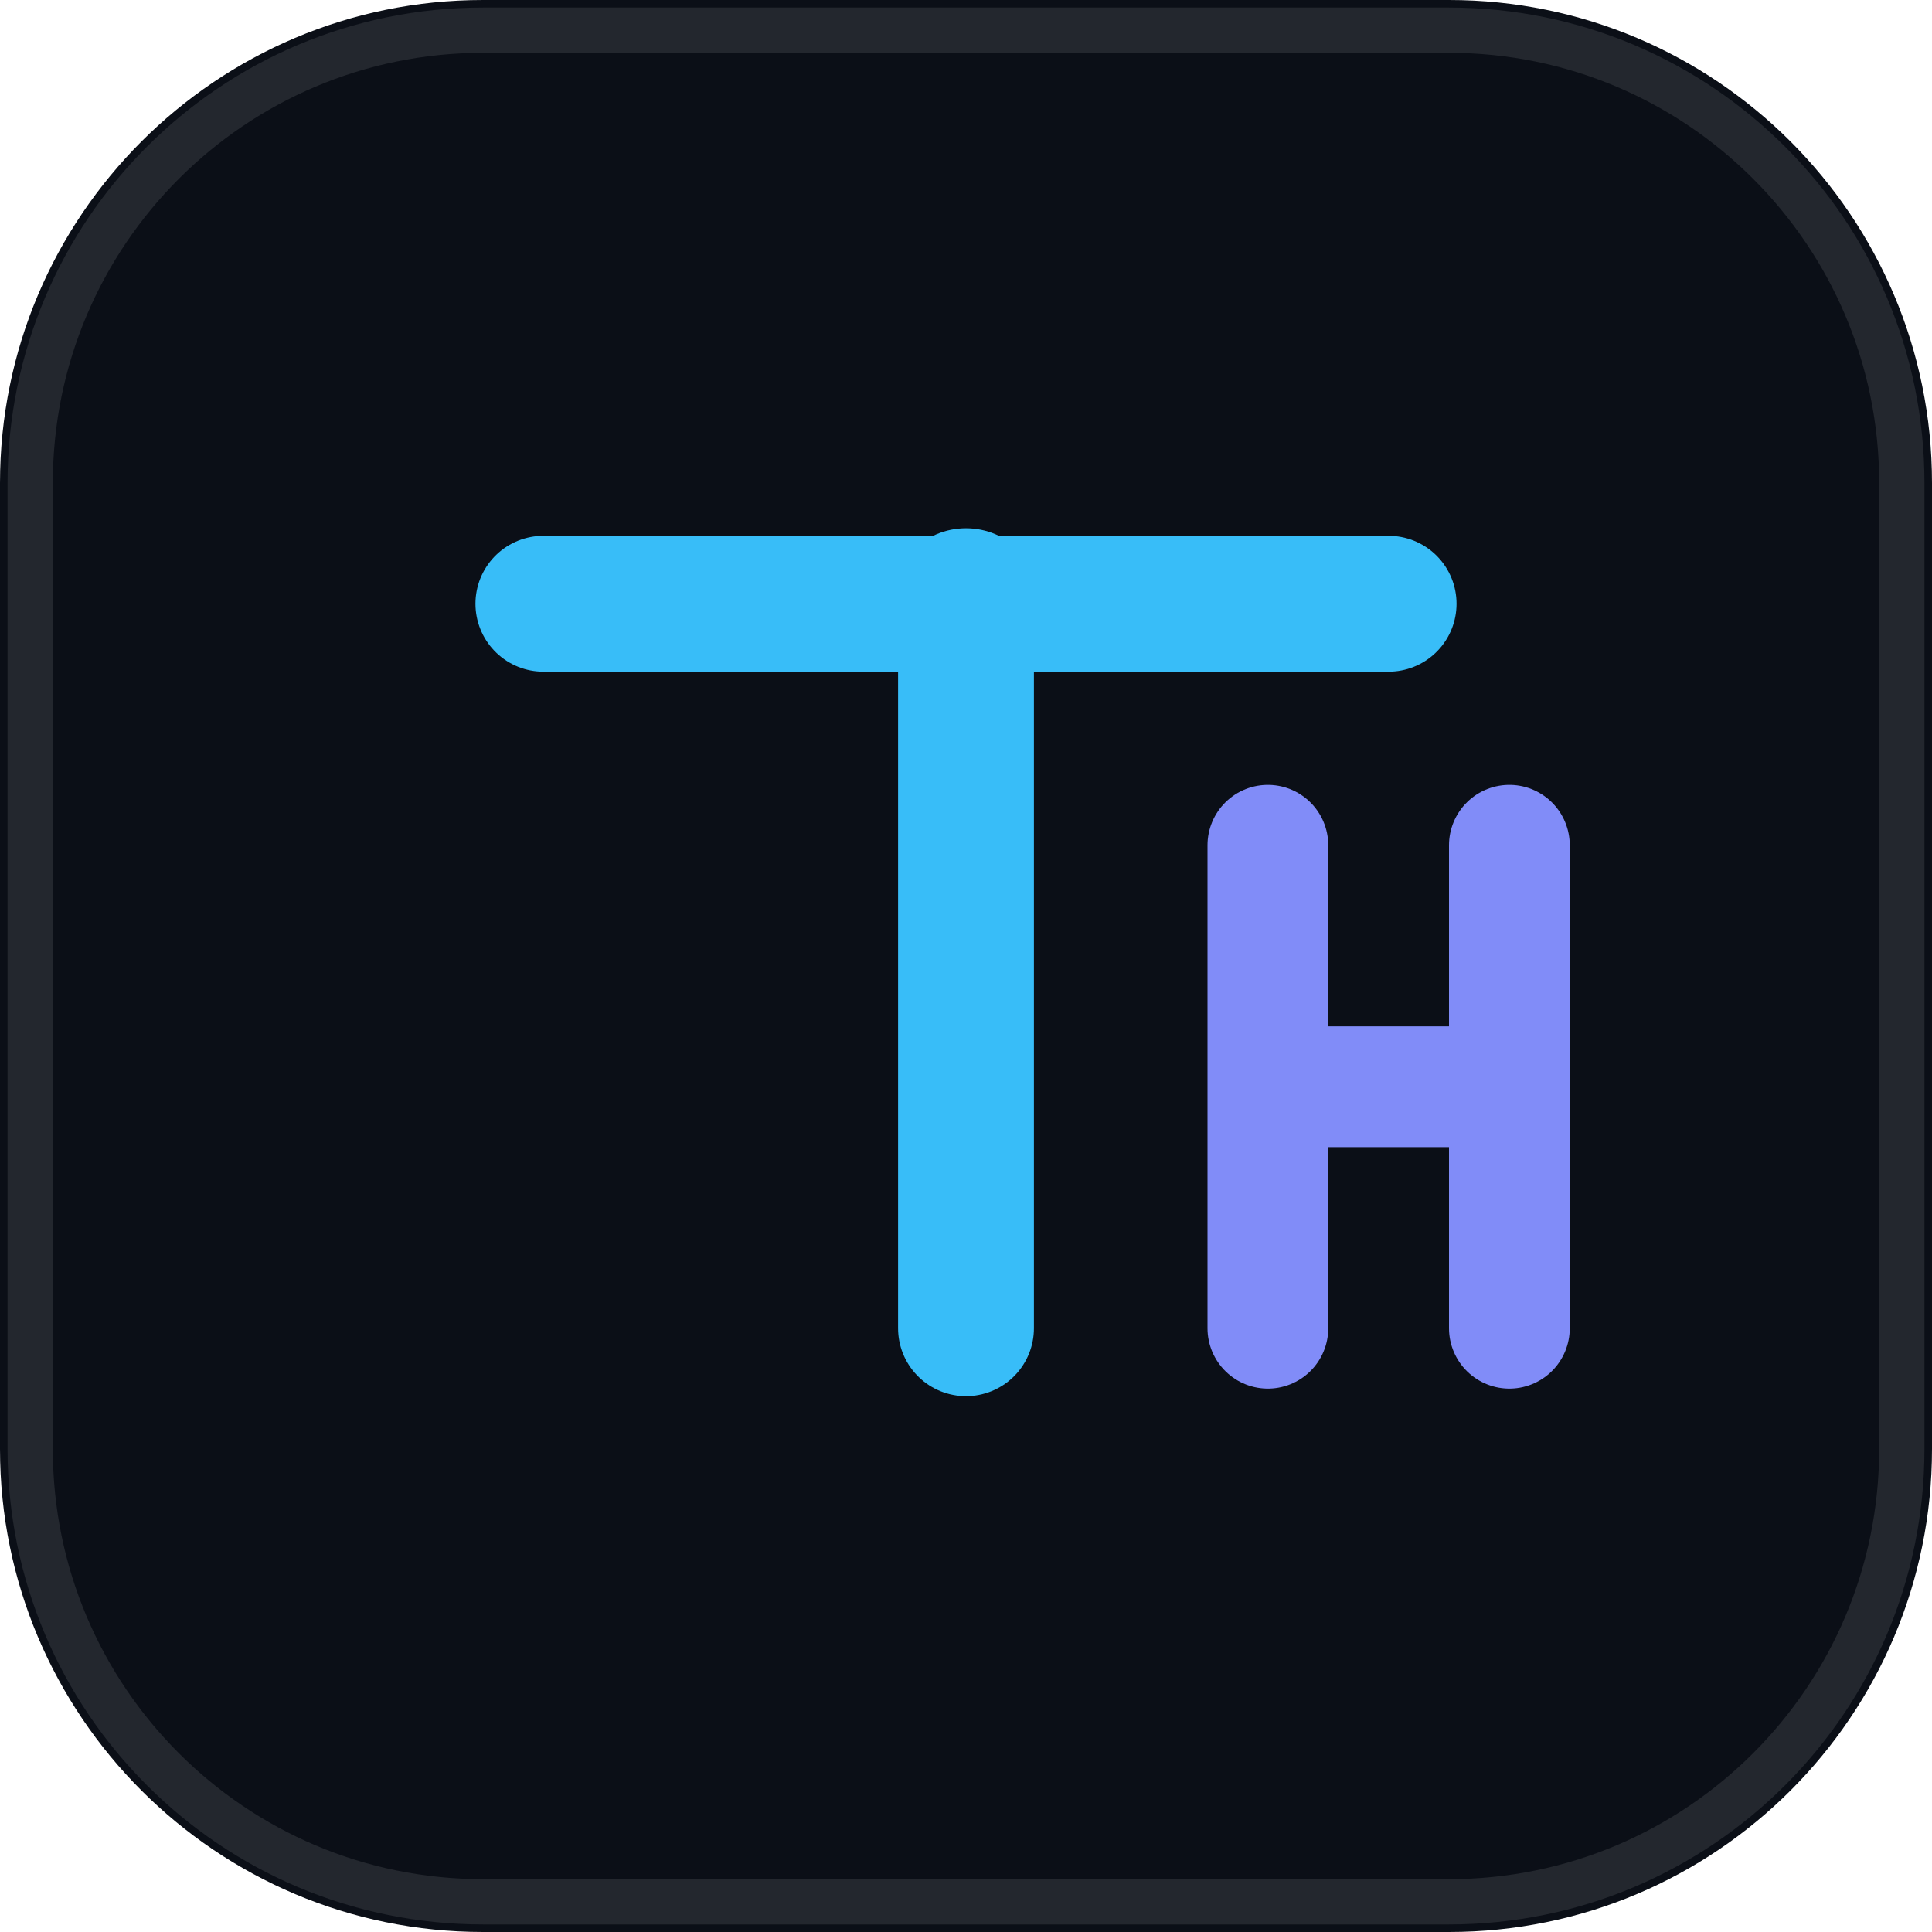
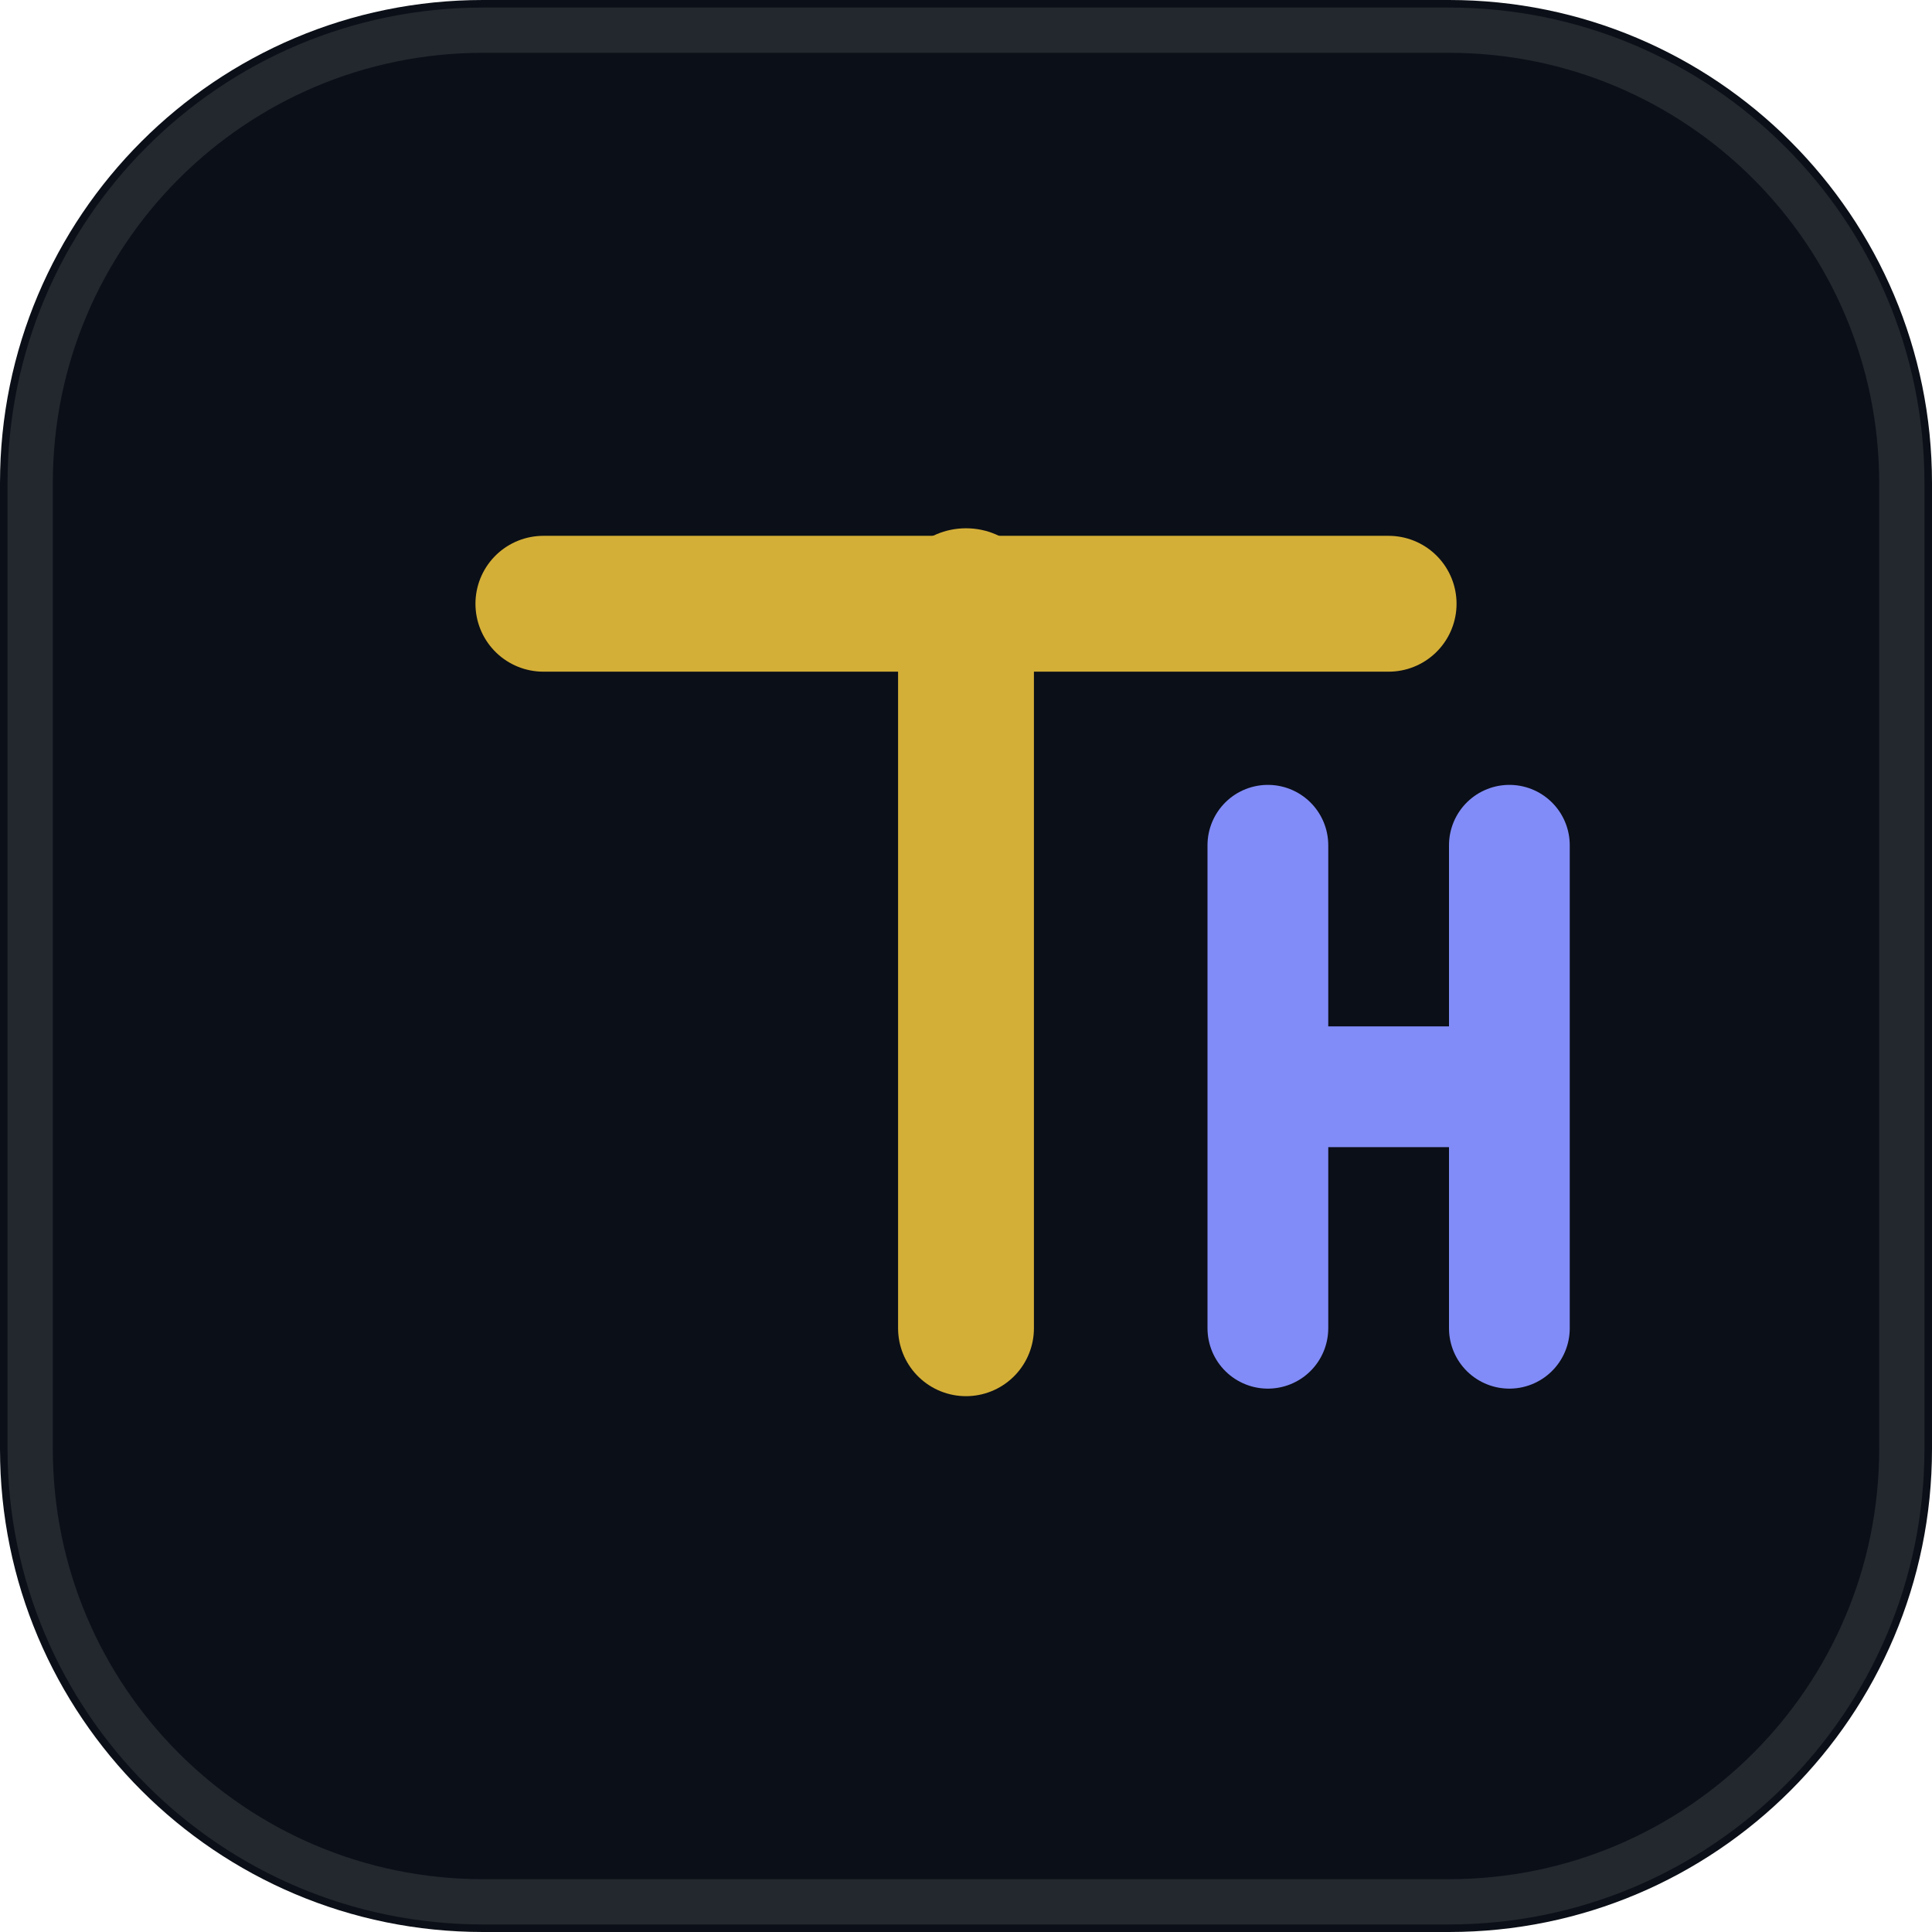
<svg xmlns="http://www.w3.org/2000/svg" viewBox="0 0 64 64" fill="none">
  <rect width="64" height="64" rx="16" fill="#0B0F17" />
  <rect x="1" y="1" width="62" height="62" rx="15" stroke="rgba(255,255,255,0.1)" stroke-width="1.5" />
-   <path d="M18 20H46M32 20V44" stroke="#38BDF8" stroke-width="4.5" stroke-linecap="round" />
+   <path d="M18 20H46M32 20V44" stroke="#D4AF37" stroke-width="4.5" stroke-linecap="round" />
  <path d="M42 28V44M42 36H50M50 28V44" stroke="#818CF8" stroke-width="4" stroke-linecap="round" stroke-linejoin="round" />
-   <circle cx="32" cy="20" r="2.5" fill="#38BDF8" />
+   <circle cx="32" cy="20" r="2.5" fill="#D4AF37" />
</svg>
